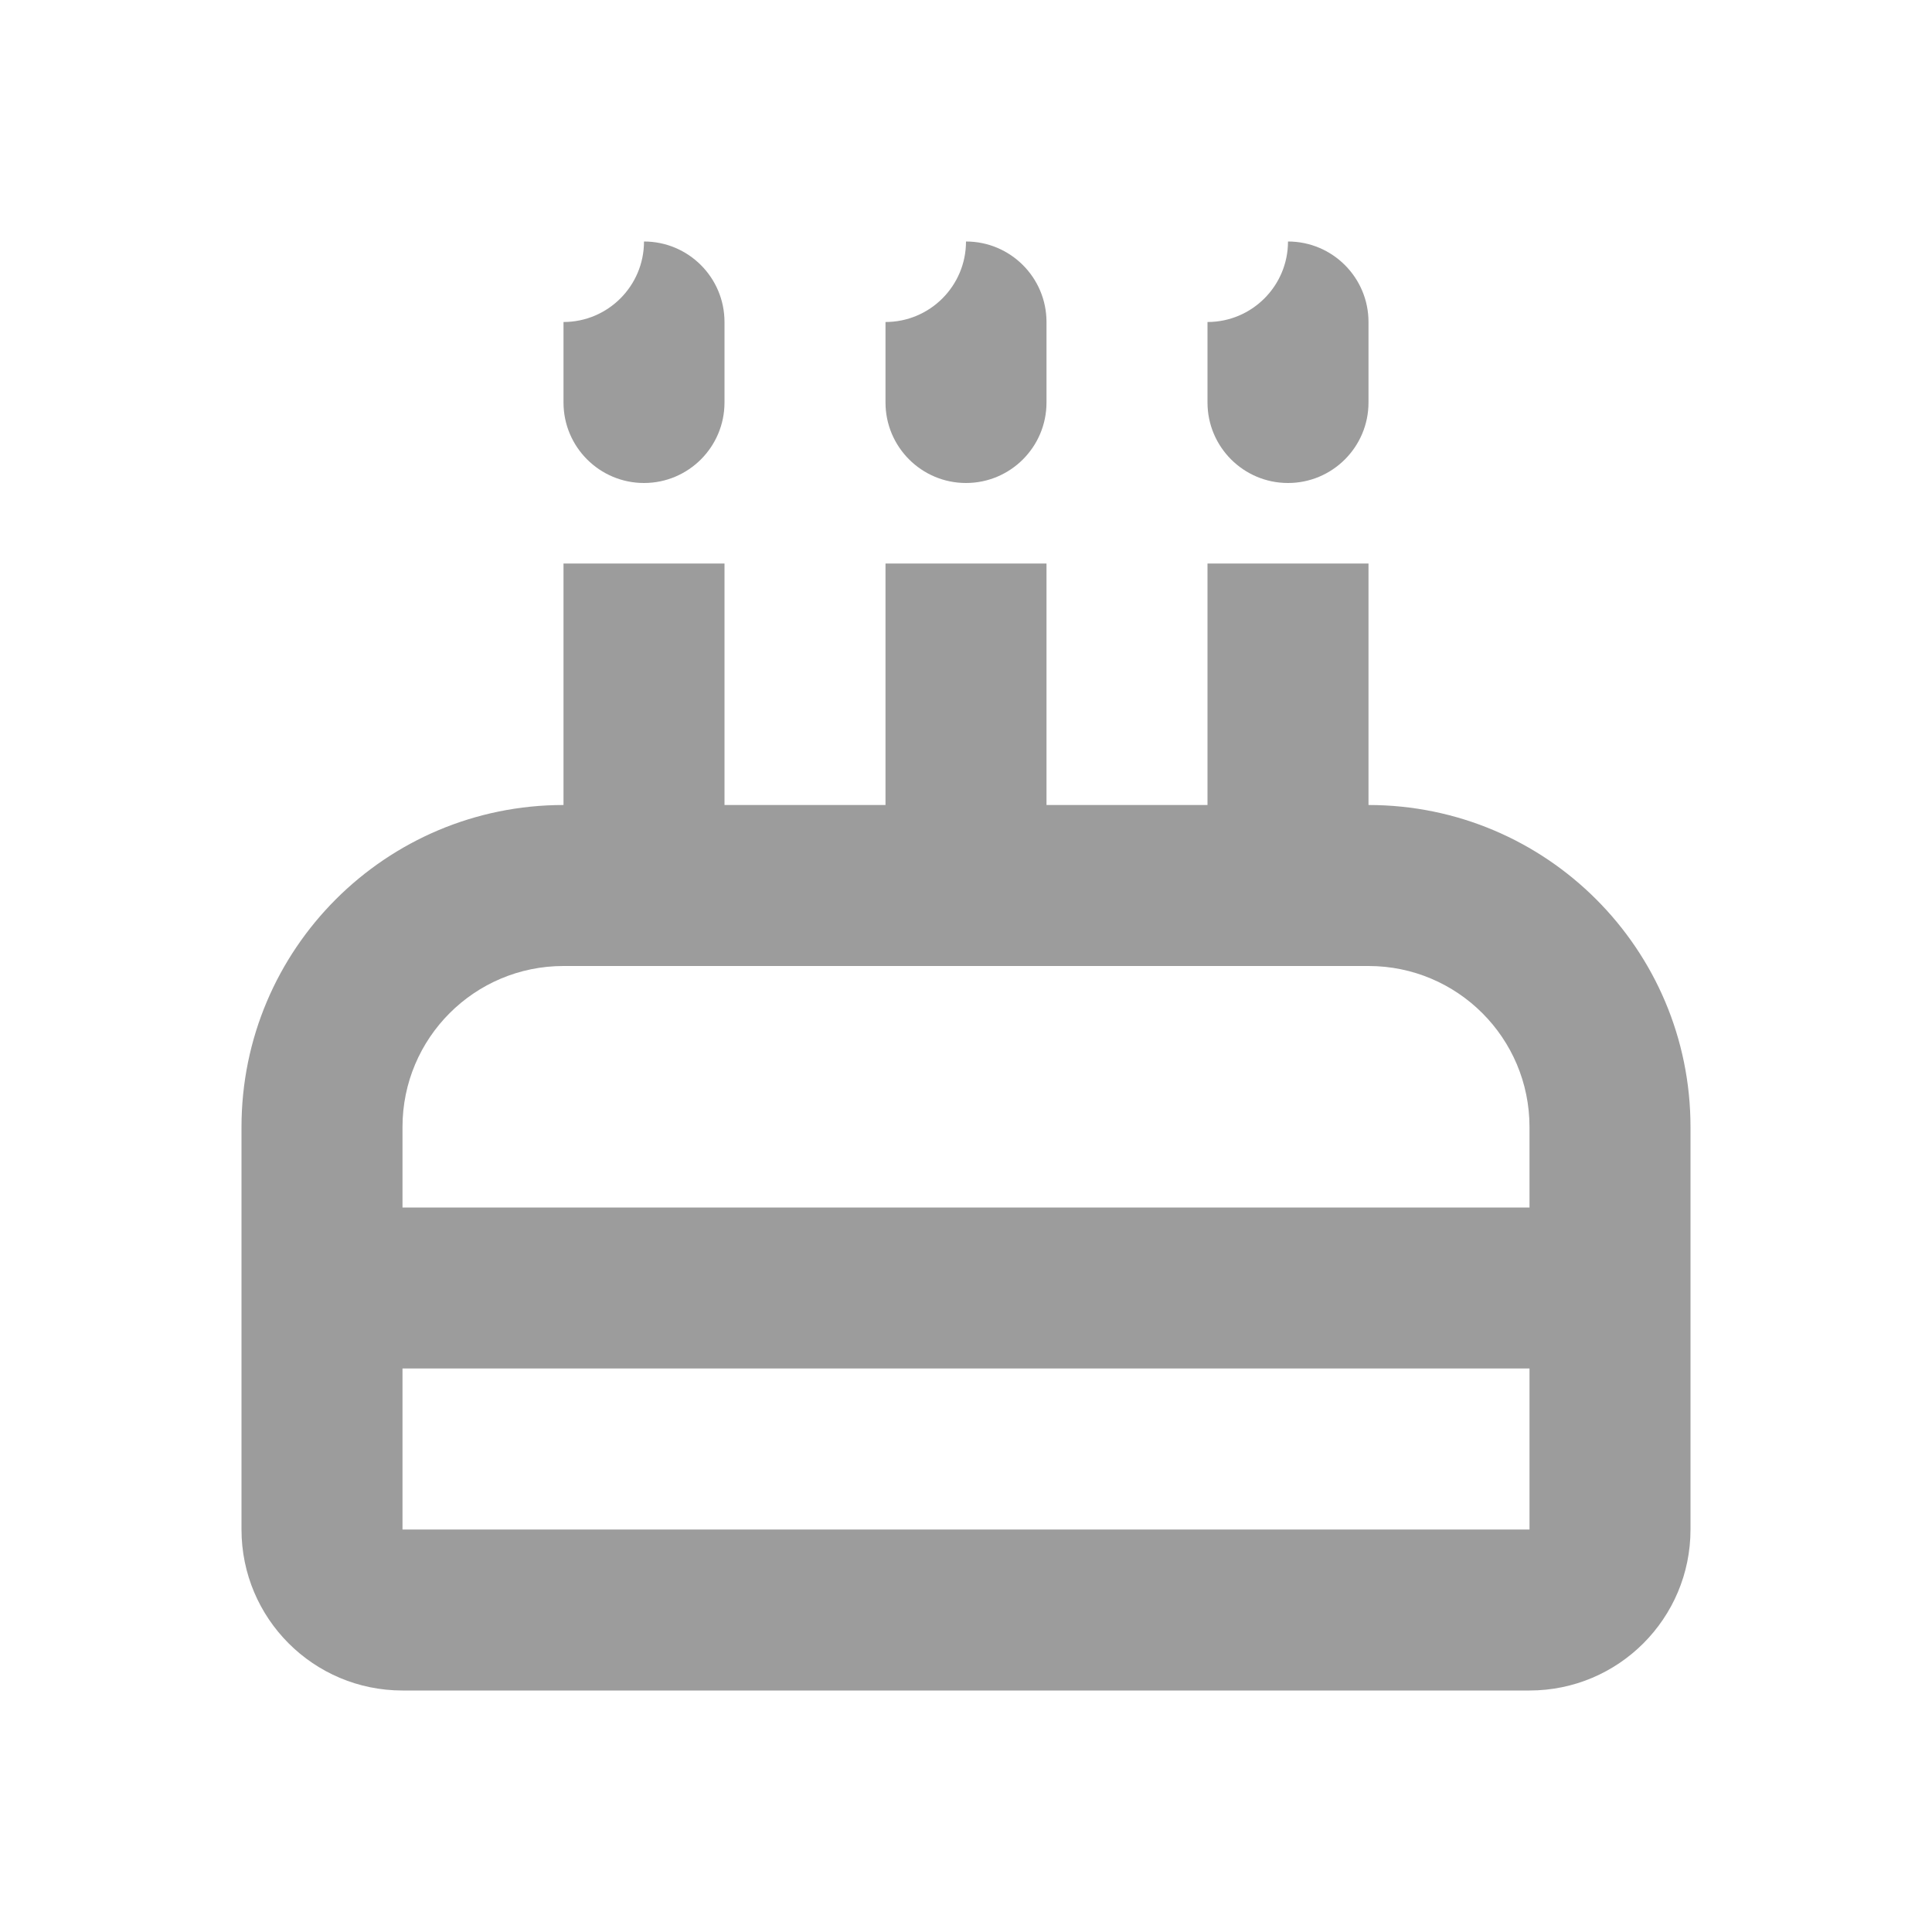
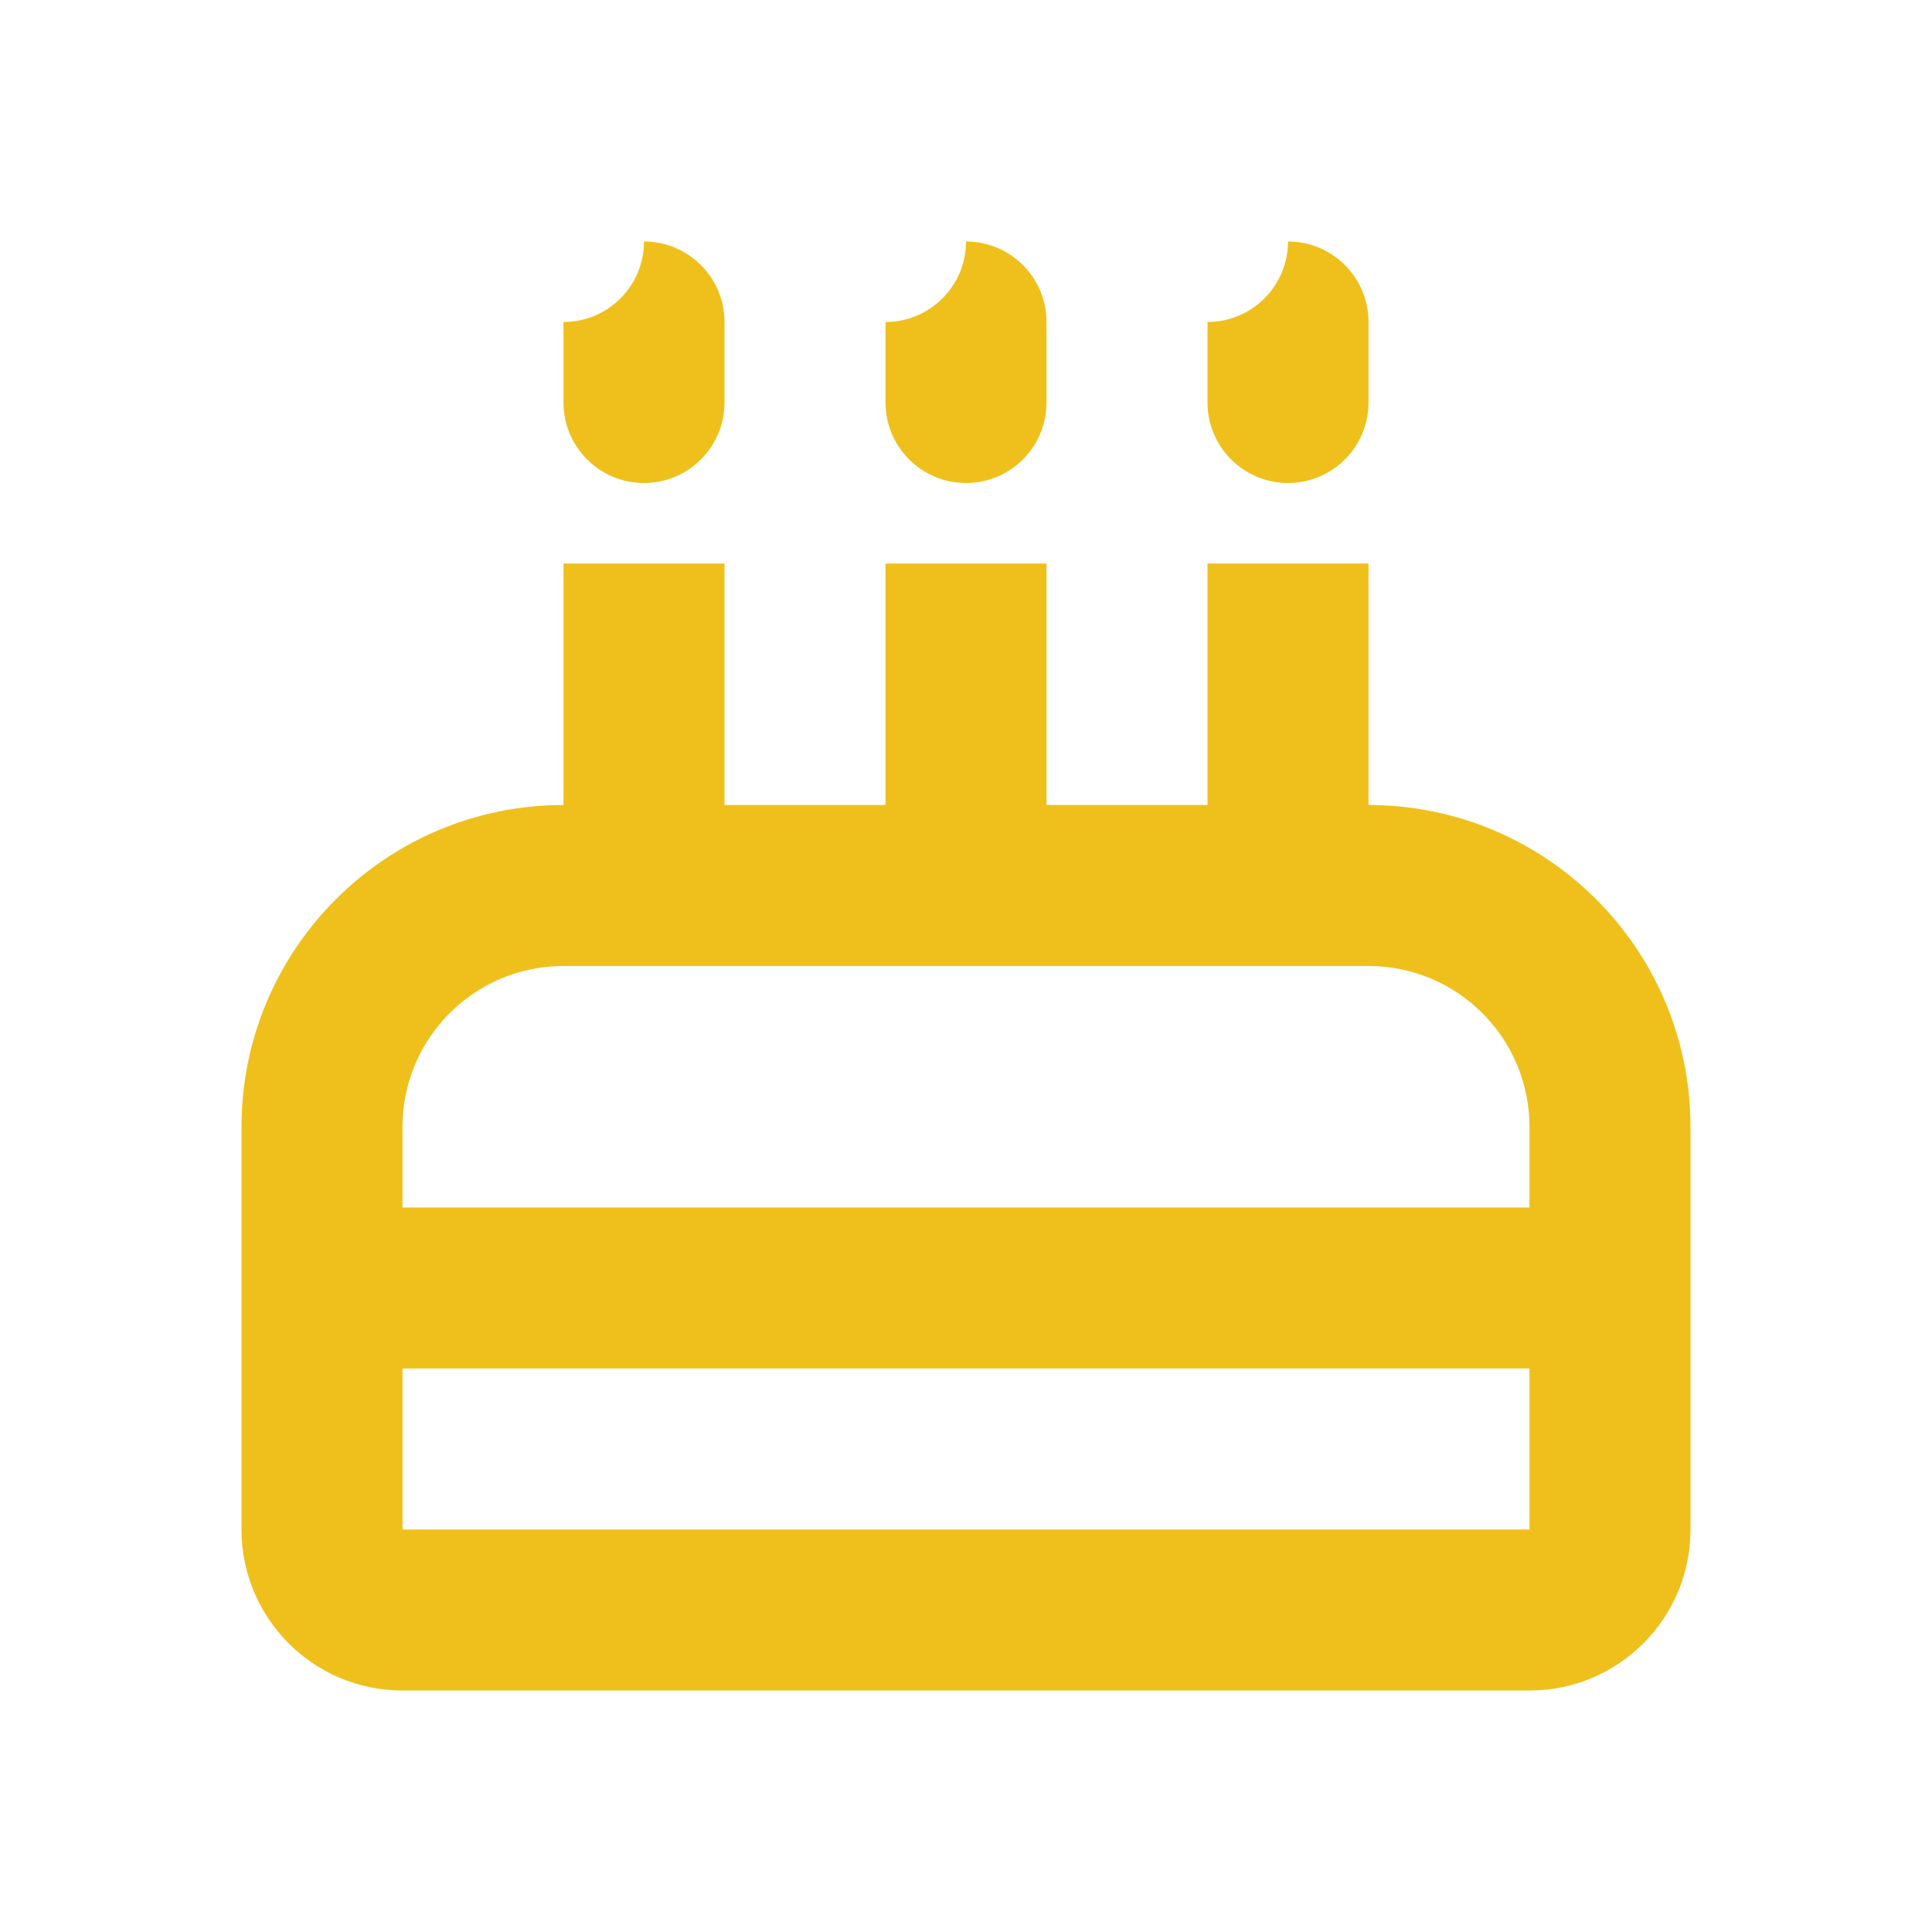
<svg xmlns="http://www.w3.org/2000/svg" width="800px" height="800px" viewBox="0 0 24 24" version="1.1">
  <g id="food" stroke="none" stroke-width="1" fill="none" fill-rule="evenodd">
-     <g id="birthday-cake" fill="#9C9C9C" fill-rule="nonzero">
+     <g id="birthday-cake" fill="#efc01b" fill-rule="nonzero">
      <path d="M17,10 C19.209,10 21,11.791 21,14 L21,19 C21,20.105 20.105,21 19,21 L5,21 C3.895,21 3,20.105 3,19 L3,14 C3,11.791 4.791,10 7,10 C7,8 7,7 7,7 C7,7 7.667,7 9,7 L9,10 L11,10 C11,8 11,7 11,7 C11,7 11.667,7 13,7 L13,10 L15,10 C15,8 15,7 15,7 C15,7 15.667,7 17,7 L17,10 Z M7,12 C5.895,12 5,12.895 5,14 L5,15 L19,15 L19,14 C19,12.895 18.105,12 17,12 L7,12 Z M5,17 L5,19 L19,19 L19,17 L5,17 Z M7,4 C7.552,4 8,3.552 8,3 C8.552,3 9,3.448 9,4 L9,5 C9,5.552 8.552,6 8,6 C7.448,6 7,5.552 7,5 L7,4 Z M11,4 C11.552,4 12,3.552 12,3 C12.552,3 13,3.448 13,4 L13,5 C13,5.552 12.552,6 12,6 C11.448,6 11,5.552 11,5 L11,4 Z M15,4 C15.552,4 16,3.552 16,3 C16.552,3 17,3.448 17,4 L17,5 C17,5.552 16.552,6 16,6 C15.448,6 15,5.552 15,5 L15,4 Z" id="Shape">

            </path>
    </g>
  </g>
</svg>
